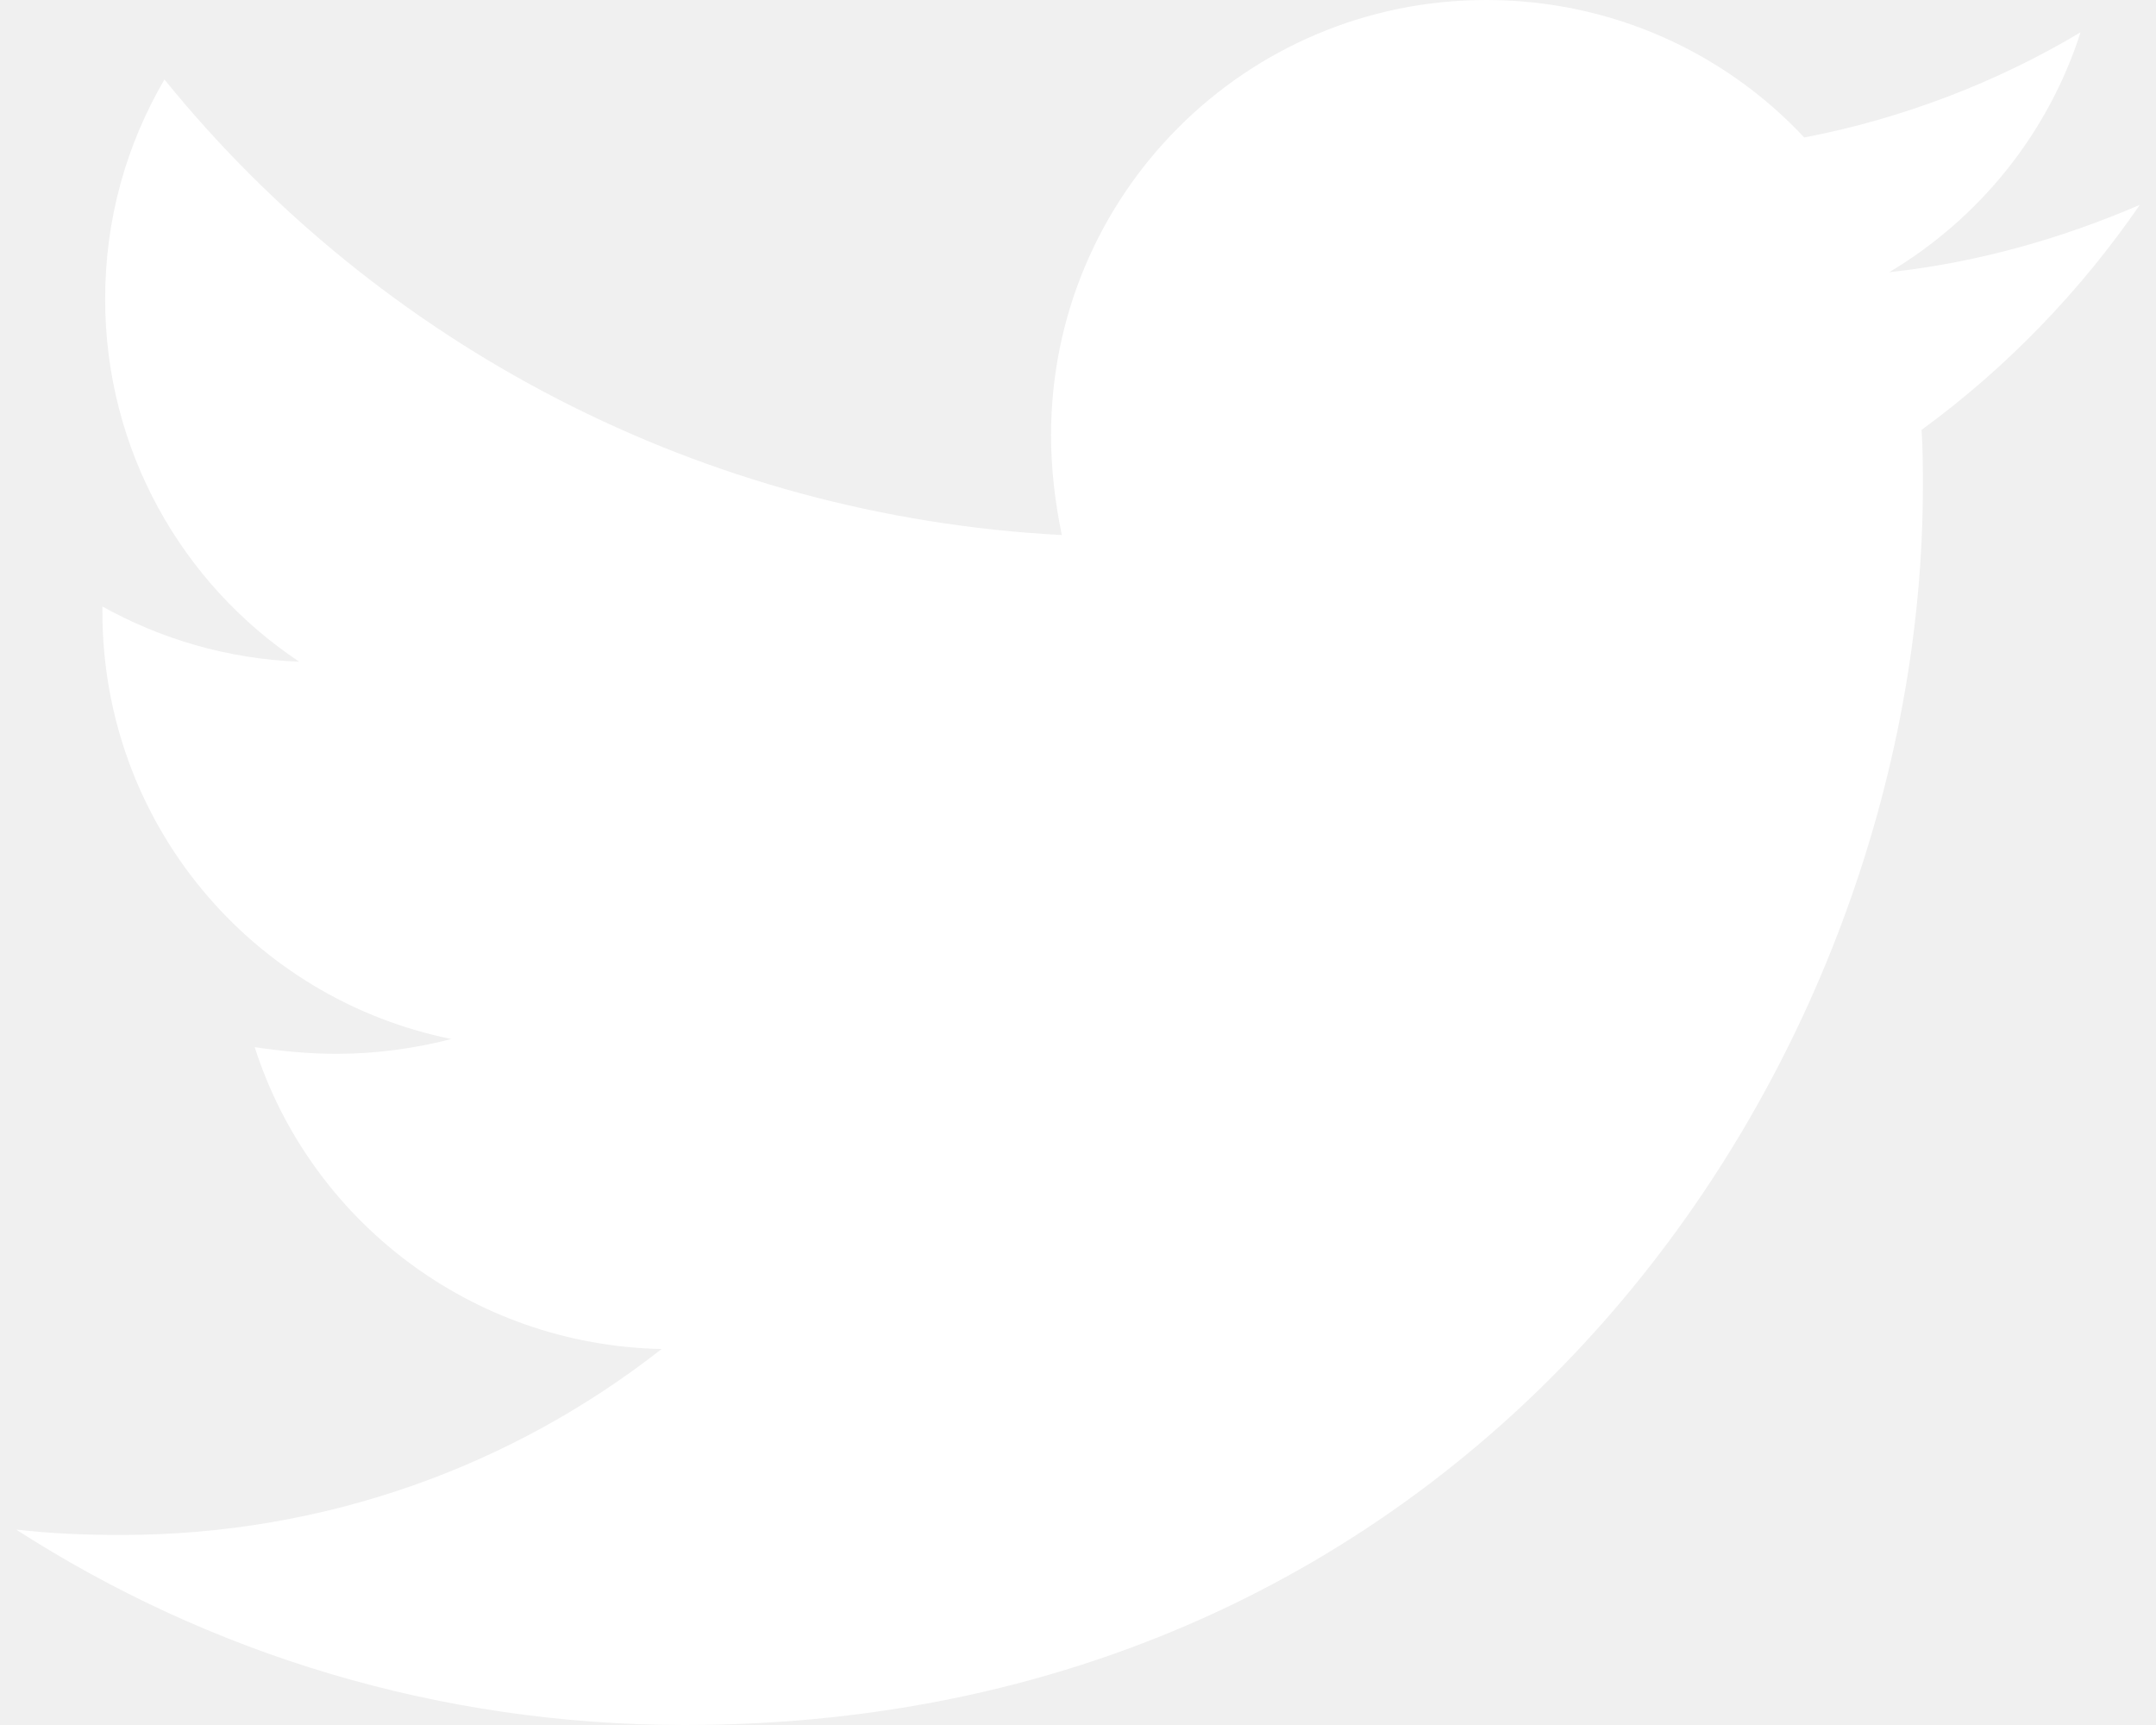
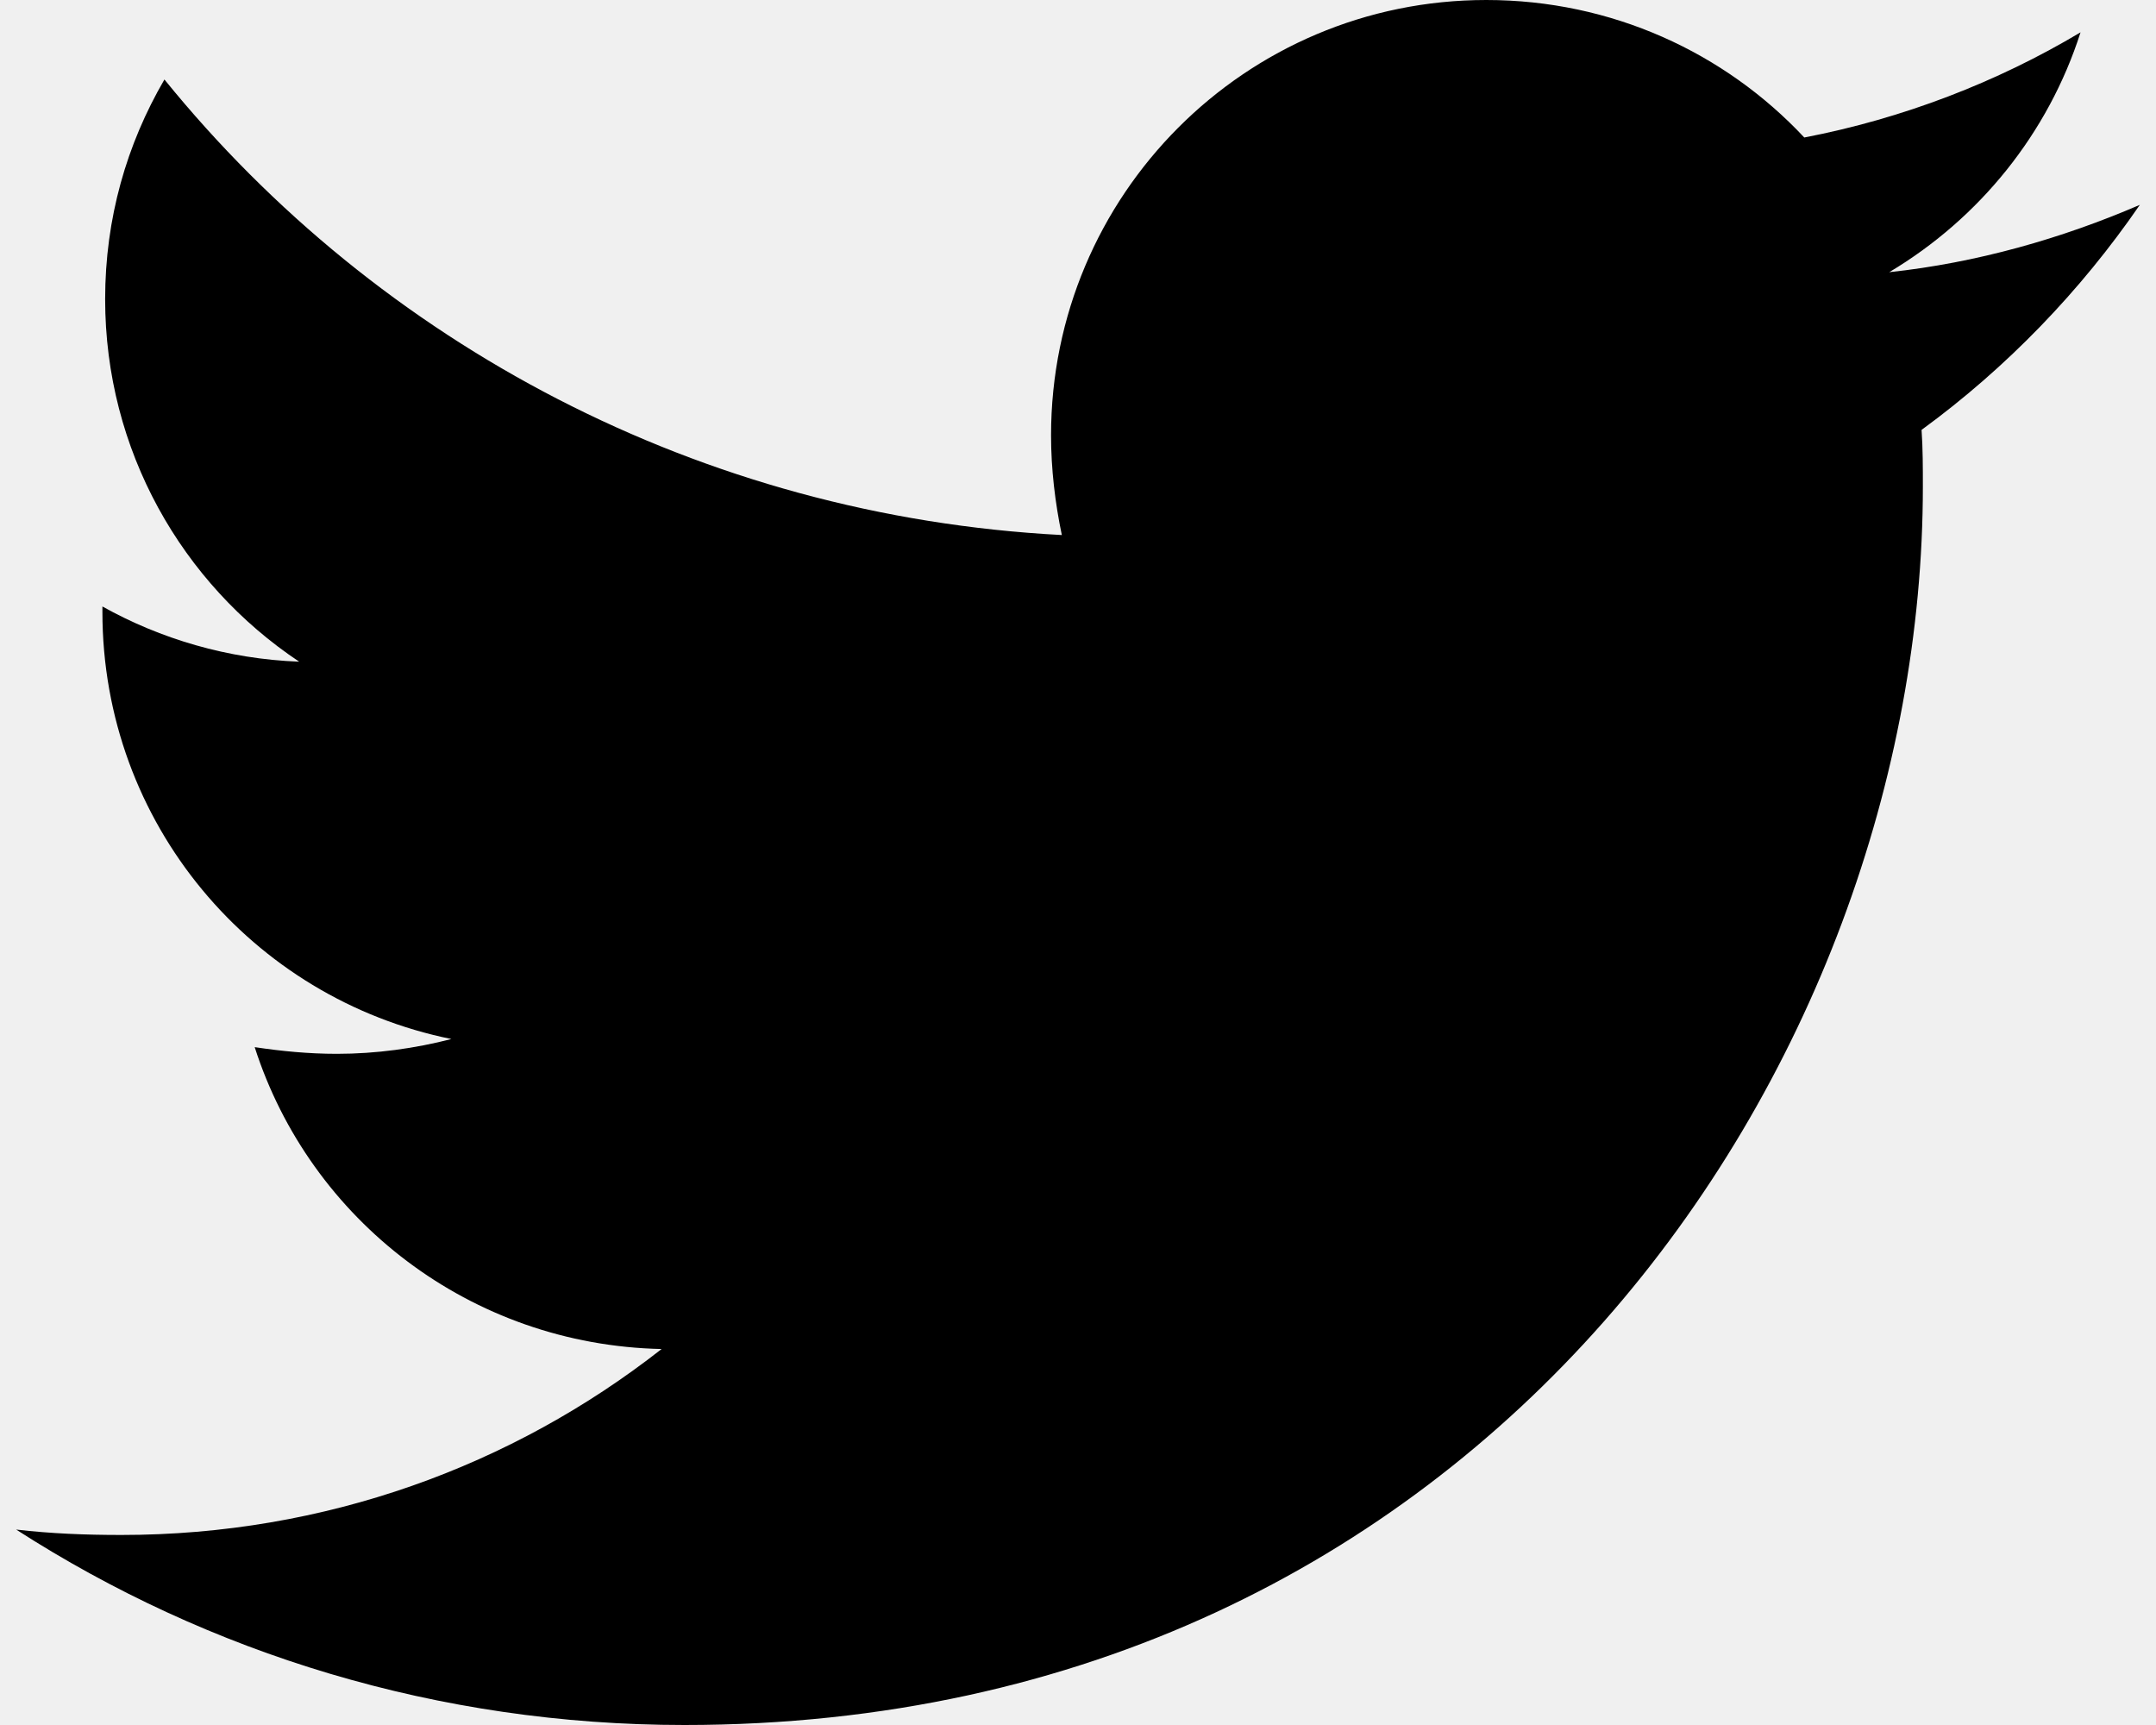
- <svg xmlns="http://www.w3.org/2000/svg" width="30" height="24" viewBox="0 0 30 24" fill="none">
-   <path d="M26.738 5.981C26.756 6.244 26.756 6.506 26.756 6.769C26.756 14.775 20.663 24 9.525 24C6.094 24 2.906 23.006 0.225 21.281C0.713 21.337 1.181 21.356 1.688 21.356C4.519 21.356 7.125 20.4 9.206 18.769C6.544 18.712 4.313 16.969 3.544 14.569C3.919 14.625 4.294 14.662 4.688 14.662C5.231 14.662 5.775 14.587 6.281 14.456C3.506 13.894 1.425 11.456 1.425 8.512V8.438C2.231 8.888 3.169 9.169 4.163 9.206C2.531 8.119 1.463 6.262 1.463 4.162C1.463 3.037 1.763 2.006 2.288 1.106C5.269 4.781 9.75 7.181 14.775 7.444C14.681 6.994 14.625 6.525 14.625 6.056C14.625 2.719 17.325 0 20.681 0C22.425 0 24 0.731 25.106 1.913C26.475 1.65 27.788 1.144 28.95 0.45C28.5 1.856 27.544 3.038 26.288 3.787C27.506 3.656 28.688 3.319 29.775 2.85C28.95 4.05 27.919 5.119 26.738 5.981Z" fill="white" />
+ <svg xmlns="http://www.w3.org/2000/svg" viewBox="0 0 30 24">
+   <path d="M26.738 5.981C26.756 6.244 26.756 6.506 26.756 6.769C26.756 14.775 20.663 24 9.525 24C6.094 24 2.906 23.006 0.225 21.281C0.713 21.337 1.181 21.356 1.688 21.356C4.519 21.356 7.125 20.4 9.206 18.769C6.544 18.712 4.313 16.969 3.544 14.569C3.919 14.625 4.294 14.662 4.688 14.662C5.231 14.662 5.775 14.587 6.281 14.456C3.506 13.894 1.425 11.456 1.425 8.512V8.438C2.231 8.888 3.169 9.169 4.163 9.206C2.531 8.119 1.463 6.262 1.463 4.162C1.463 3.037 1.763 2.006 2.288 1.106C5.269 4.781 9.75 7.181 14.775 7.444C14.681 6.994 14.625 6.525 14.625 6.056C14.625 2.719 17.325 0 20.681 0C22.425 0 24 0.731 25.106 1.913C26.475 1.65 27.788 1.144 28.95 0.45C28.5 1.856 27.544 3.038 26.288 3.787C27.506 3.656 28.688 3.319 29.775 2.85C28.95 4.05 27.919 5.119 26.738 5.981Z" />
</svg>
